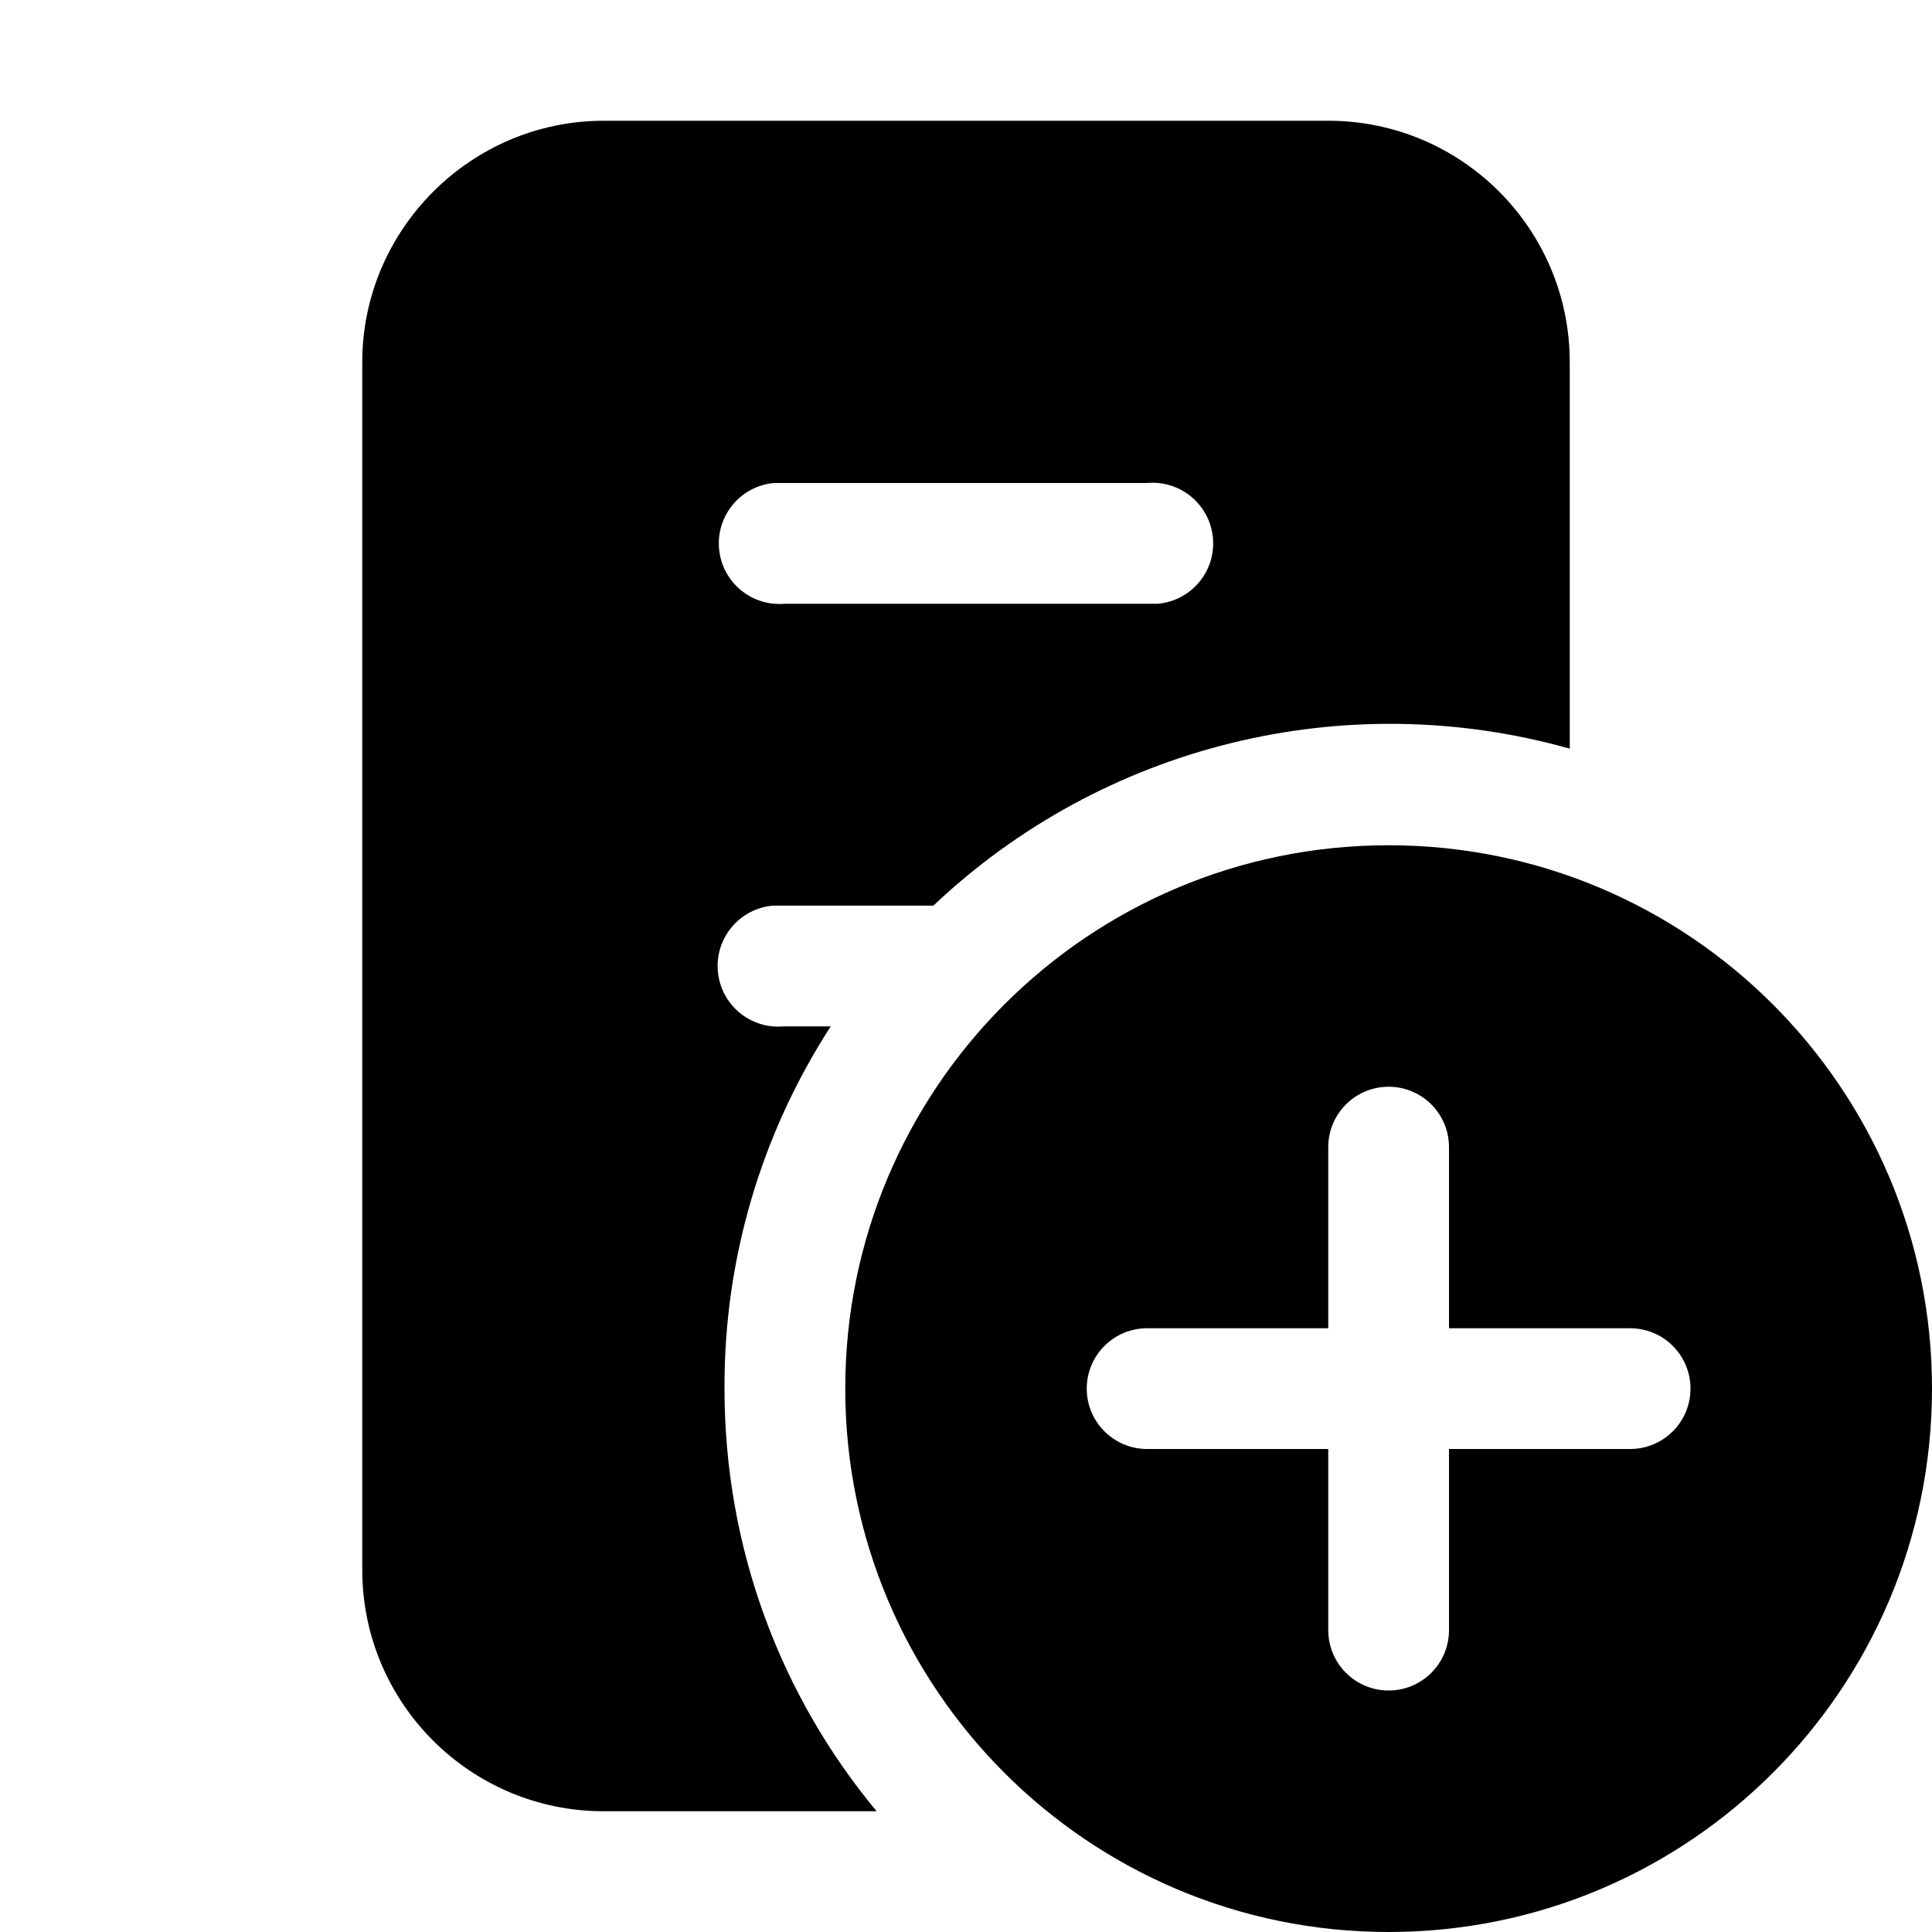
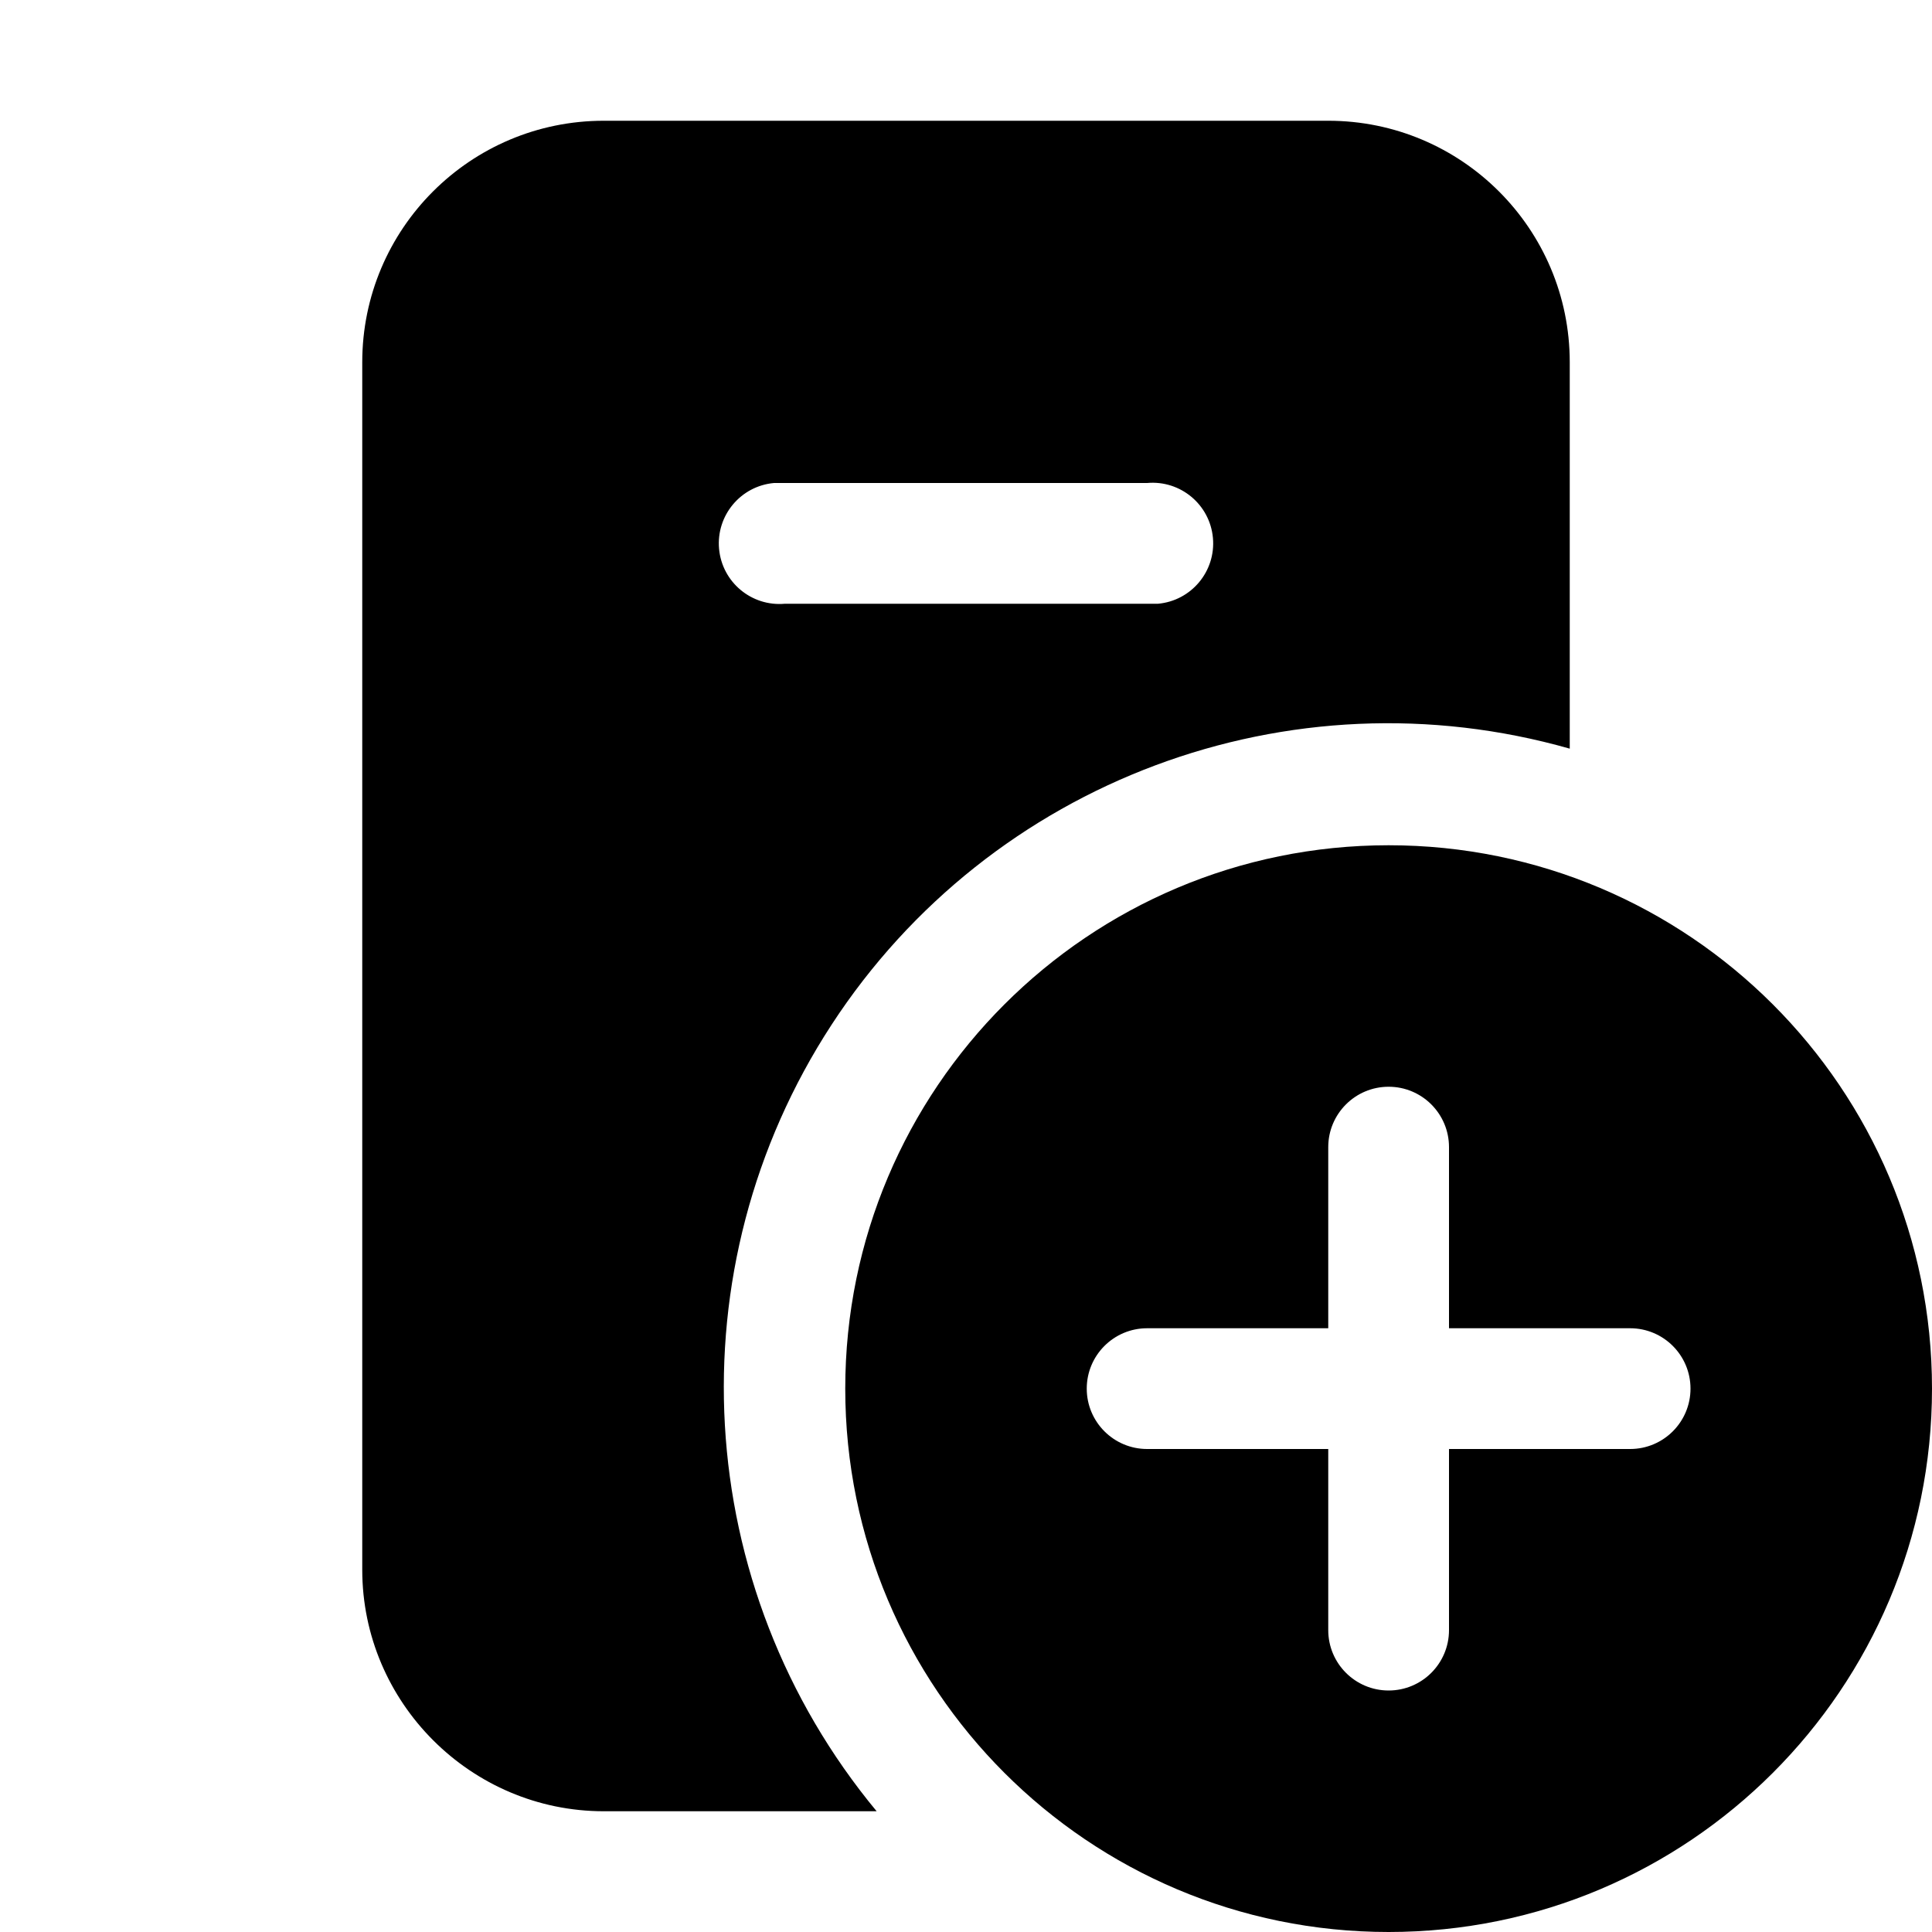
<svg xmlns="http://www.w3.org/2000/svg" width="16" height="16" viewBox="0 0 16 16">
-   <path d="M3 3c0-1.1.9-2 2-2h6a2 2 0 0 1 2 2v3.2a5.5 5.5 0 0 0-5.27 1.3H6.4a.5.5 0 0 0 .09 1h.39A5.47 5.47 0 0 0 6 11.49v.01c0 1.33.47 2.55 1.26 3.5H5a2 2 0 0 1-2-2V3Zm6.59 2a.5.5 0 0 0-.09-1H6.41a.5.5 0 0 0 .09 1h3.09ZM16 11.5a4.5 4.5 0 1 1-9 0 4.5 4.5 0 0 1 9 0Zm-4-2a.5.5 0 0 0-1 0V11H9.5a.5.5 0 0 0 0 1H11v1.5a.5.5 0 0 0 1 0V12h1.5a.5.5 0 0 0 0-1H12V9.5Z" />
+   <path d="M5 1a2 2 0 0 0-2 2v10c0 1.1.9 2 2 2h2.26A5.5 5.5 0 0 1 13 6.2V3a2 2 0 0 0-2-2H5Zm4.59 4H6.5a.5.5 0 0 1-.09-1H9.5a.5.5 0 0 1 .09 1ZM16 11.5a4.5 4.5 0 1 1-9 0 4.5 4.5 0 0 1 9 0Zm-4-2a.5.5 0 0 0-1 0V11H9.5a.5.5 0 0 0 0 1H11v1.5a.5.5 0 0 0 1 0V12h1.5a.5.5 0 0 0 0-1H12V9.5Z" />
</svg>
